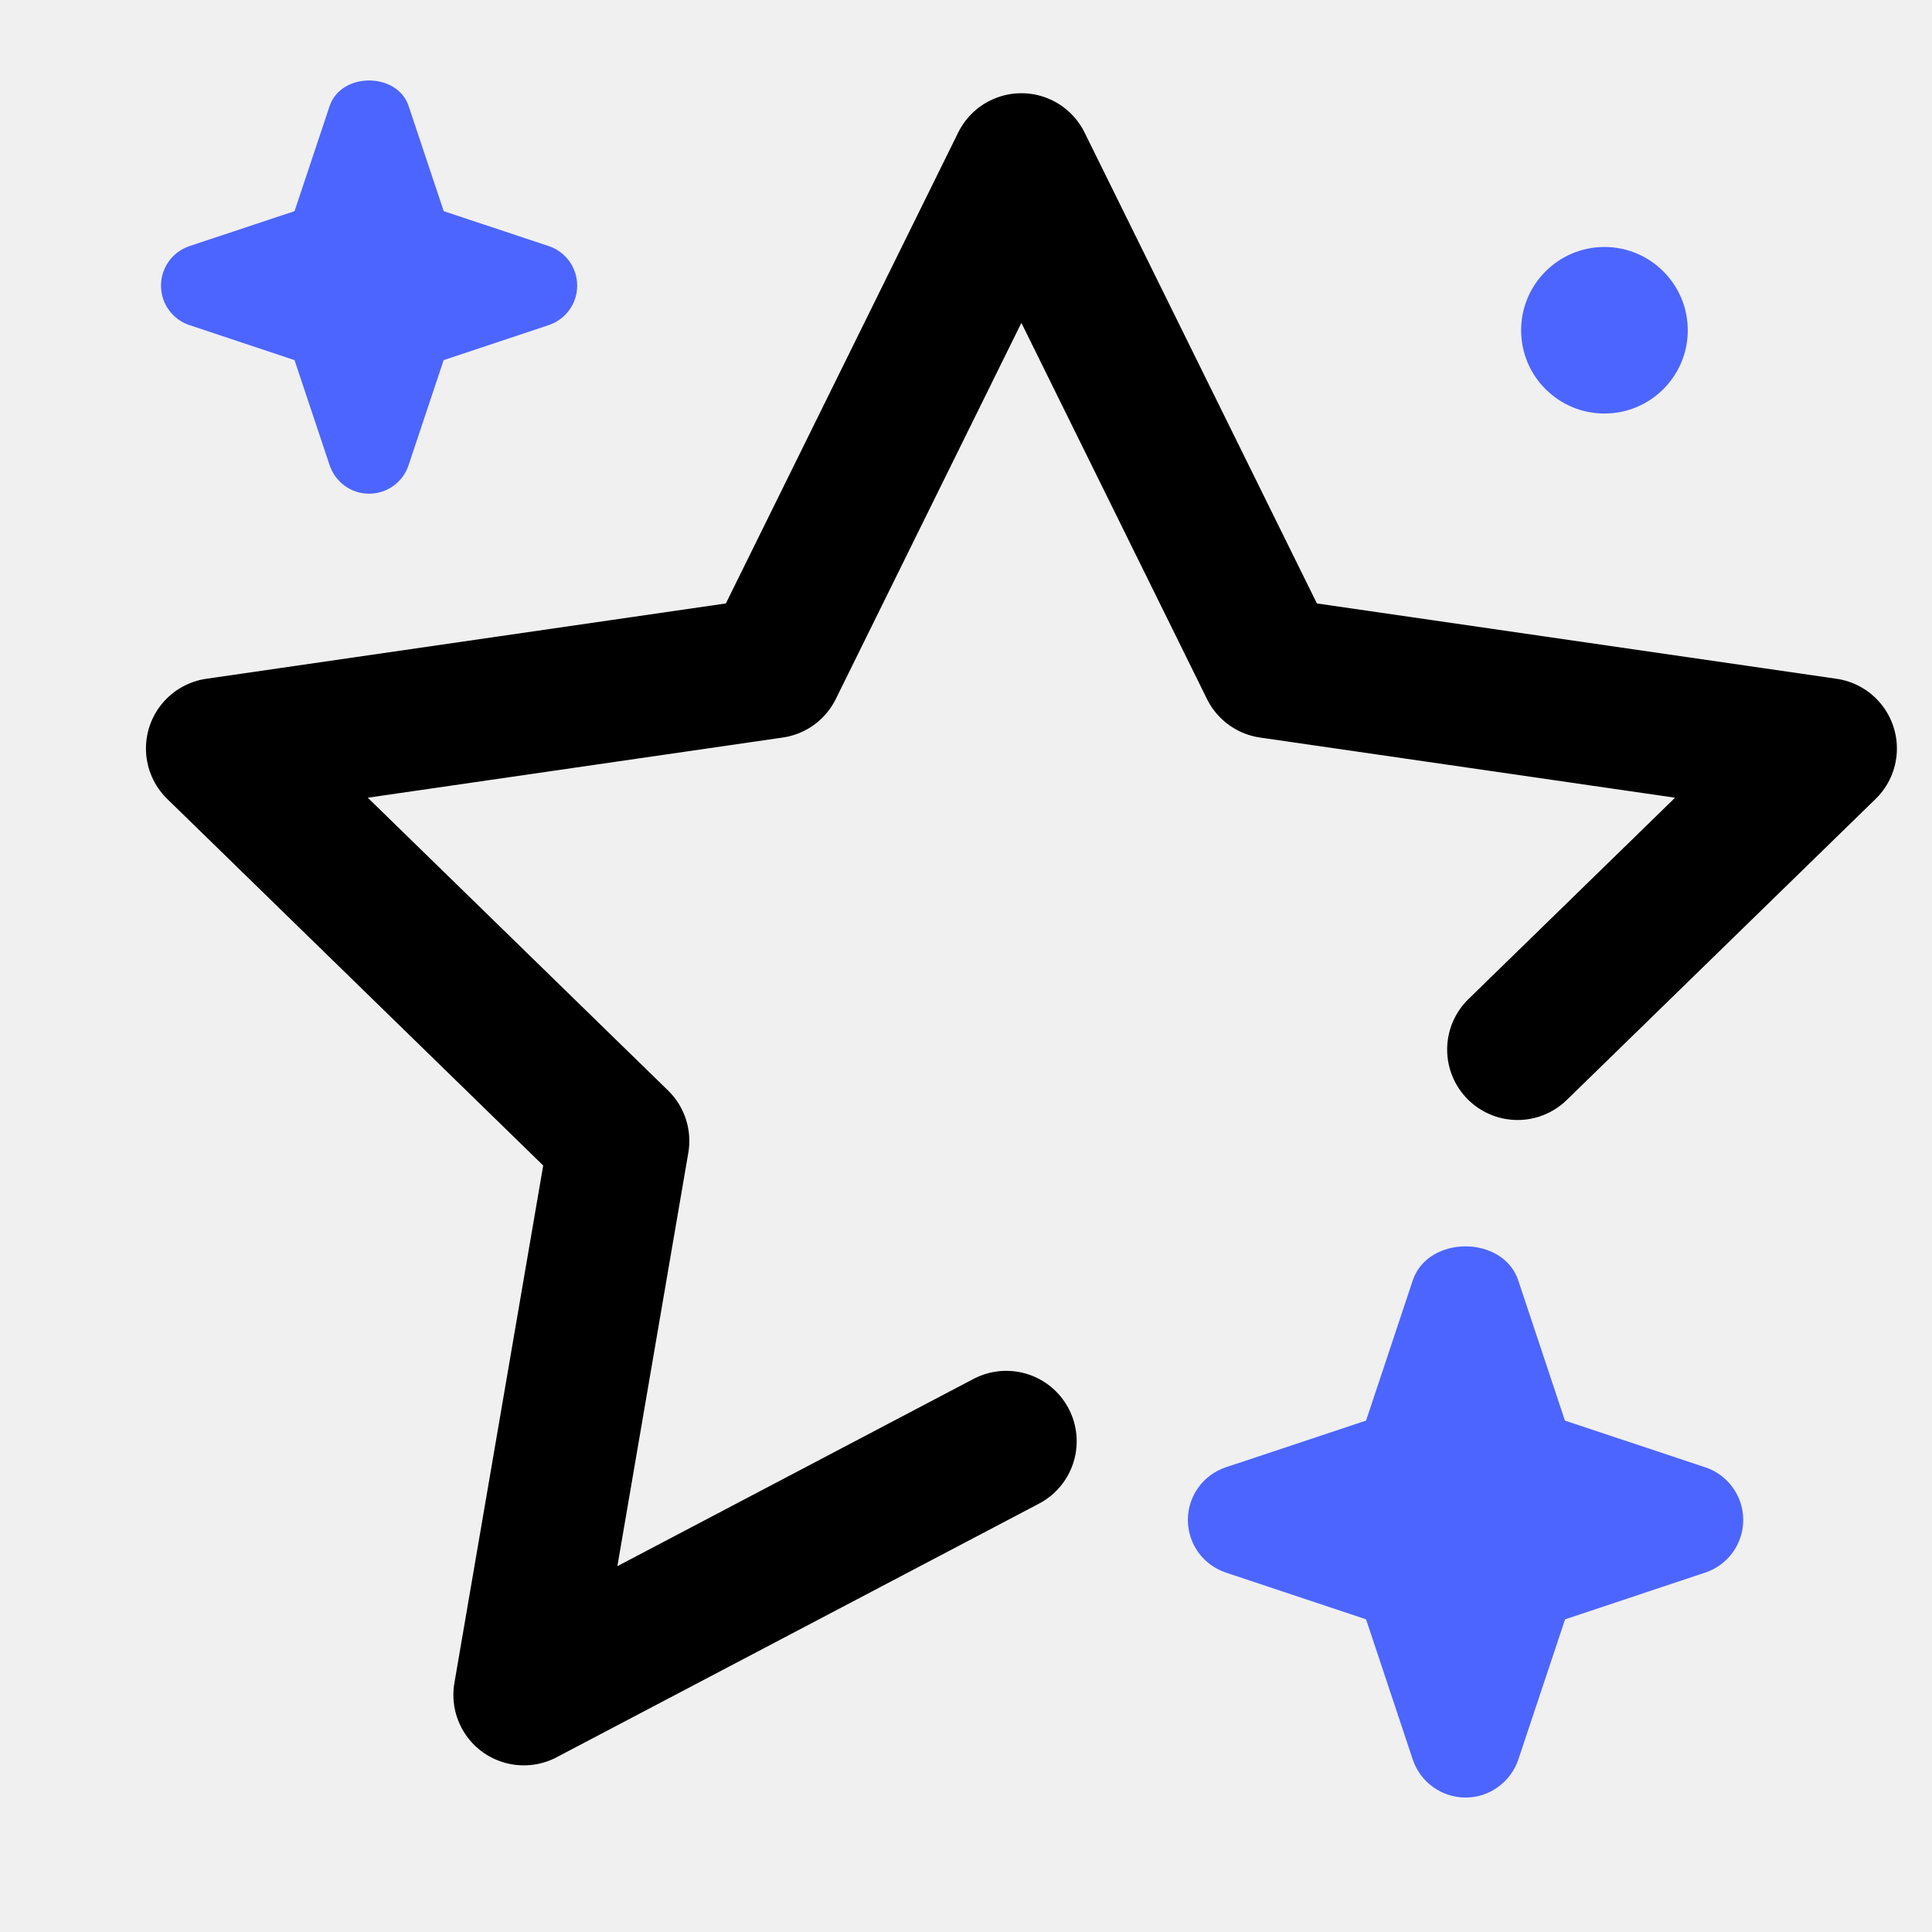
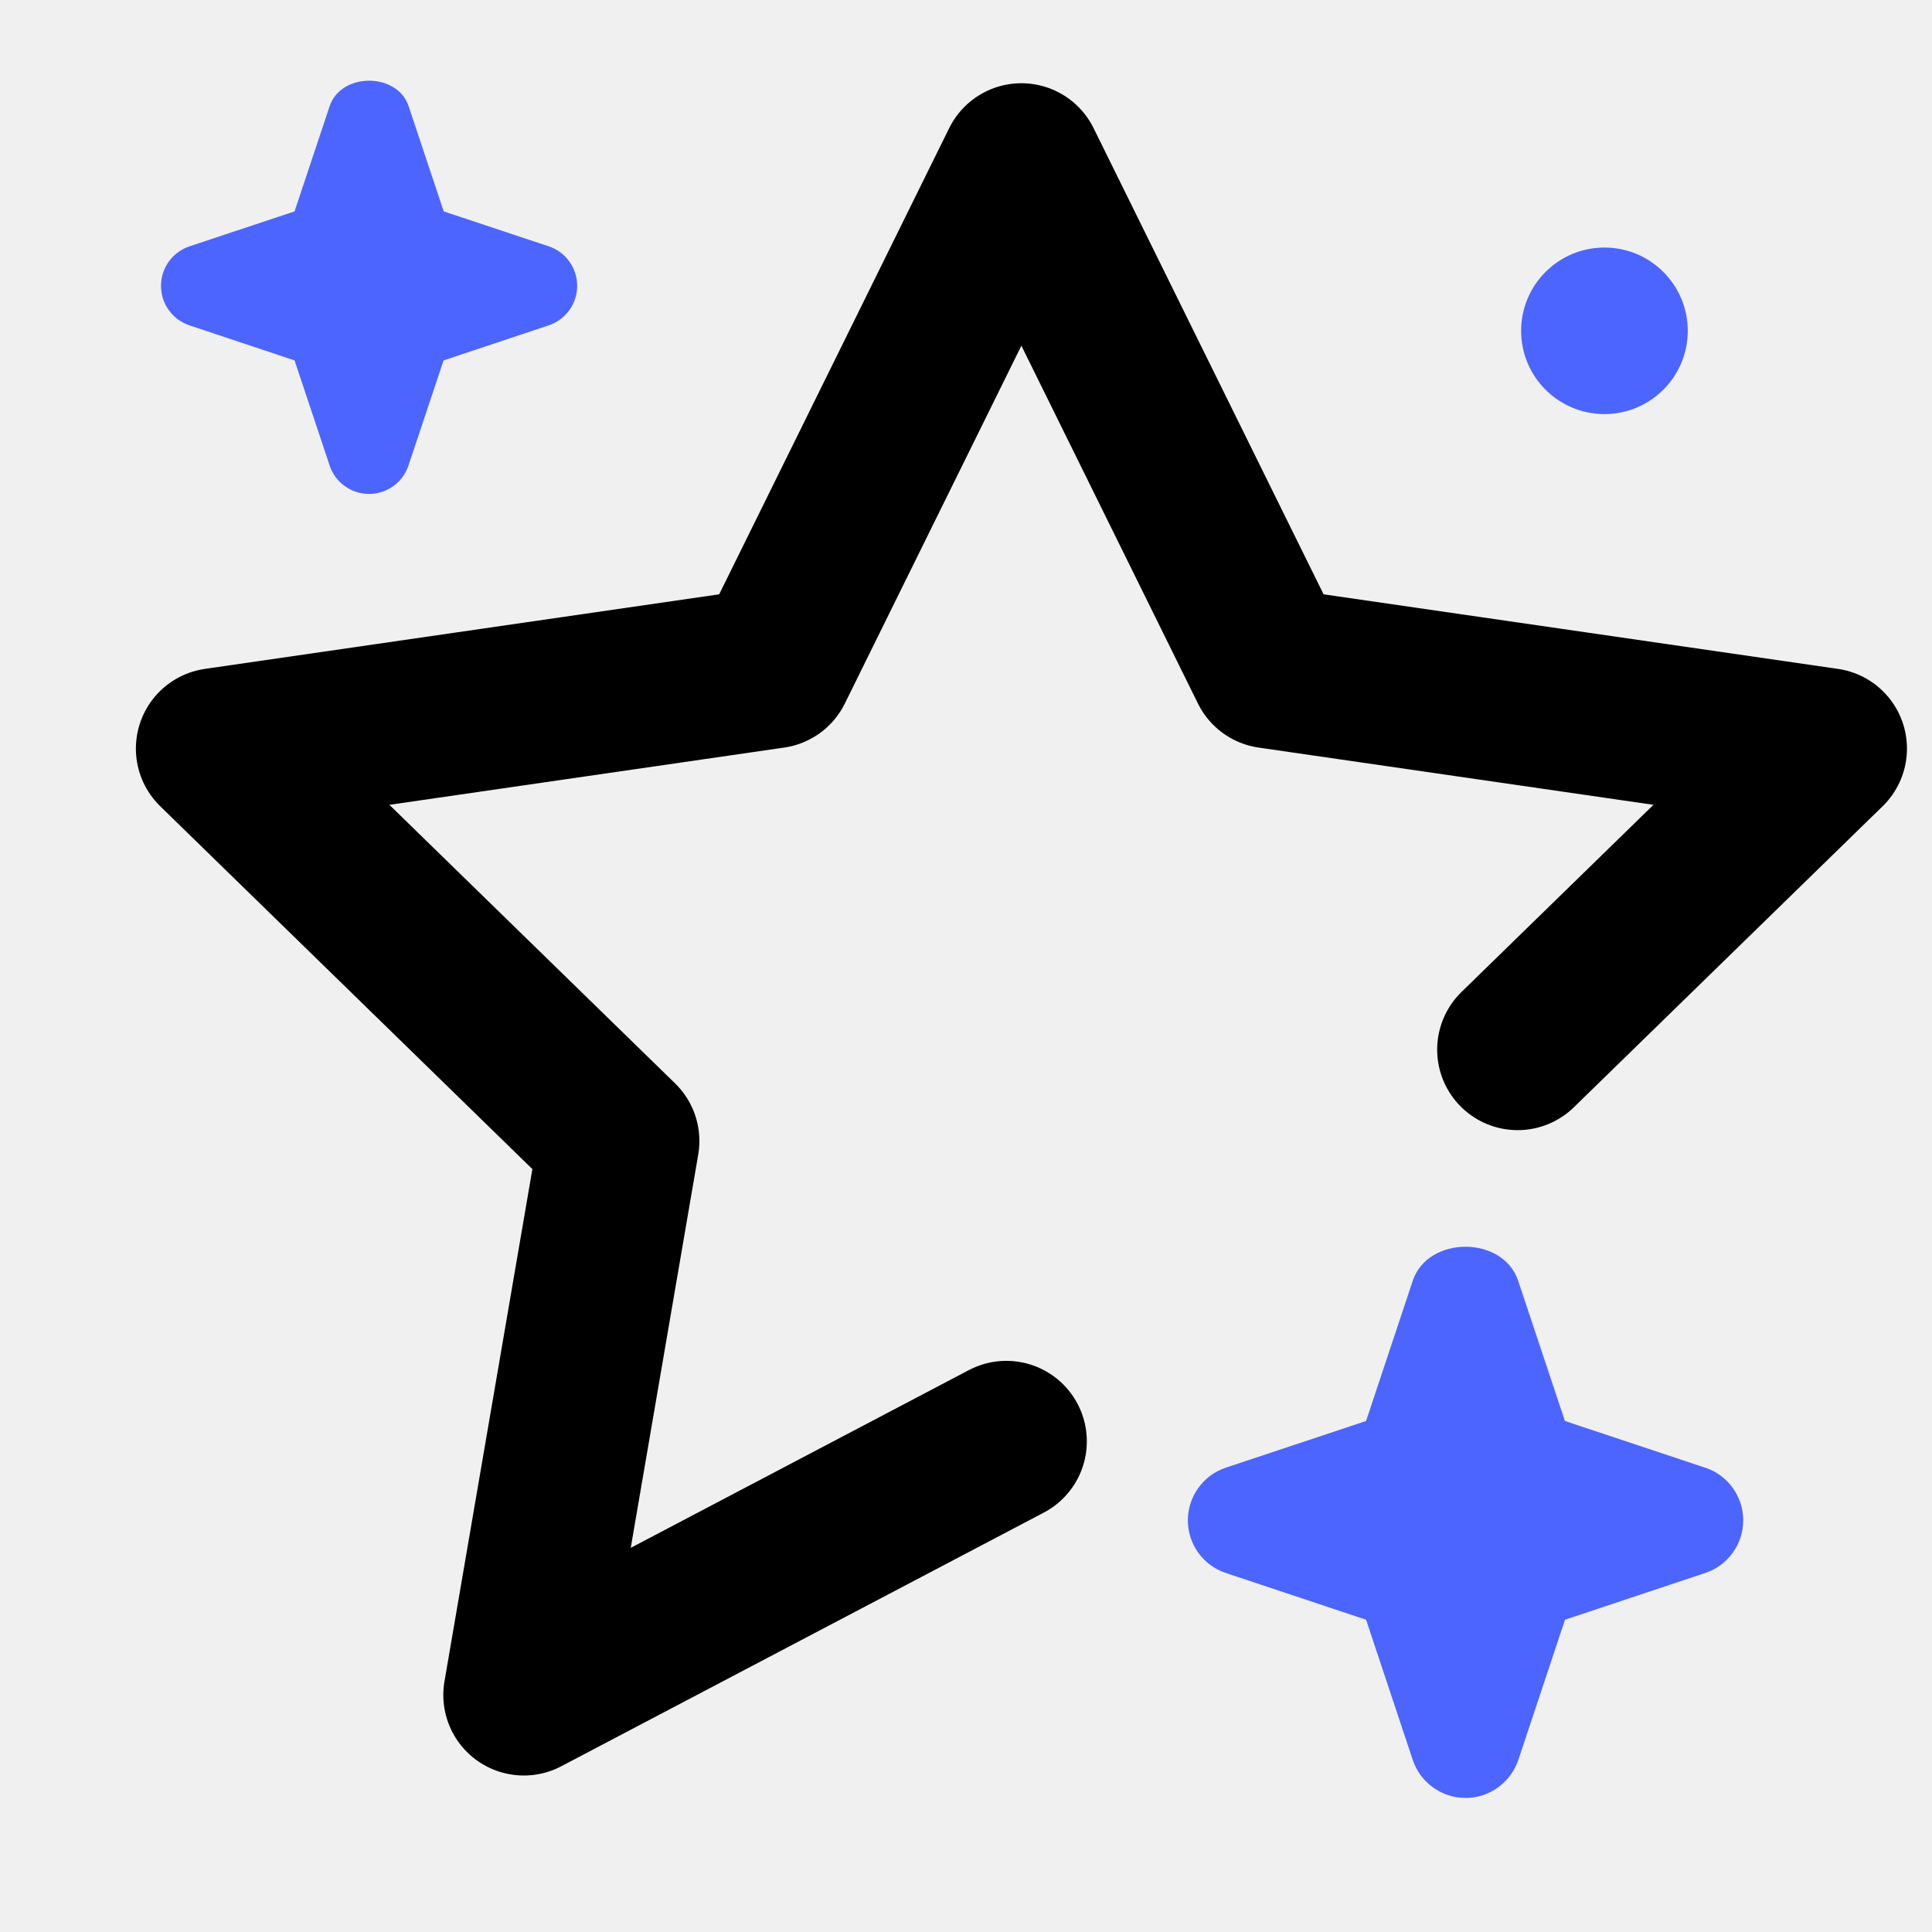
<svg xmlns="http://www.w3.org/2000/svg" width="24" height="24" viewBox="0 0 24 24" fill="none">
-   <path d="M6.817 3.057L5.512 2.623L5.076 1.317C4.935 0.894 4.236 0.894 4.095 1.317L3.659 2.623L2.354 3.057C2.143 3.128 2 3.325 2 3.548C2 3.772 2.143 3.969 2.354 4.039L3.659 4.474L4.095 5.78C4.166 5.991 4.363 6.133 4.585 6.133C4.807 6.133 5.006 5.99 5.075 5.78L5.511 4.474L6.815 4.039C7.026 3.969 7.17 3.772 7.17 3.548C7.17 3.325 7.028 3.128 6.817 3.057Z" fill="#4C65FF" />
-   <path d="M18.852 13.038L22.689 9.298L15.778 8.296L12.688 2.033L9.598 8.296L2.688 9.298L7.688 14.173L6.507 21.055L12.5 17.904" stroke="currentColor" stroke-width="1.75" stroke-linecap="round" stroke-linejoin="round" />
-   <path d="M21.182 18.227L19.44 17.647L18.86 15.905C18.671 15.342 17.739 15.342 17.55 15.905L16.97 17.647L15.228 18.227C14.946 18.321 14.756 18.585 14.756 18.881C14.756 19.178 14.946 19.441 15.228 19.535L16.97 20.116L17.55 21.858C17.644 22.139 17.909 22.33 18.206 22.33C18.502 22.33 18.766 22.139 18.861 21.858L19.442 20.116L21.184 19.535C21.465 19.441 21.655 19.178 21.655 18.881C21.655 18.585 21.465 18.321 21.184 18.227H21.182Z" fill="#4C65FF" />
-   <path d="M19.931 5.137C20.502 5.137 20.966 4.674 20.966 4.103C20.966 3.532 20.502 3.068 19.931 3.068C19.36 3.068 18.896 3.532 18.896 4.103C18.896 4.674 19.36 5.137 19.931 5.137Z" fill="#4C65FF" />
+   <g clip-path="url(#clip0_135415_1264)">
+     <path d="M6.817 3.06L5.512 2.626L5.076 1.319C4.935 0.897 4.236 0.897 4.095 1.319L3.659 2.626L2.354 3.06C2.143 3.131 2 3.328 2 3.551C2 3.775 2.143 3.972 2.354 4.042L3.659 4.477L4.095 5.783C4.165 5.994 4.363 6.136 4.585 6.136C4.807 6.136 5.005 5.993 5.074 5.783L5.51 4.477L6.815 4.042C7.026 3.972 7.17 3.775 7.17 3.551C7.17 3.328 7.028 3.131 6.817 3.06Z" fill="#4C65FF" />
+     <path d="M18.853 13.039L22.689 9.299L15.778 8.297L12.688 2.034L9.598 8.297L2.688 9.299L7.688 14.174L6.507 21.056L12.501 17.905" stroke="currentColor" stroke-width="2" stroke-linecap="round" stroke-linejoin="round" />
+     <path d="M21.182 18.232L19.44 17.652L18.859 15.909C18.67 15.347 17.739 15.347 17.55 15.909L16.97 17.652L15.227 18.232C14.946 18.326 14.756 18.59 14.756 18.886C14.756 19.183 14.946 19.446 15.227 19.54L16.97 20.121L17.55 21.863C17.644 22.144 17.909 22.335 18.206 22.335C18.502 22.335 18.765 22.144 18.861 21.863L19.441 20.121L21.184 19.54C21.465 19.446 21.655 19.183 21.655 18.886C21.655 18.59 21.465 18.326 21.184 18.232H21.182Z" fill="#4C65FF" />
+     <path d="M19.931 5.144C20.502 5.144 20.966 4.681 20.966 4.11C20.966 3.538 20.502 3.075 19.931 3.075C19.36 3.075 18.896 3.538 18.896 4.11C18.896 4.681 19.36 5.144 19.931 5.144Z" fill="#4C65FF" />
+   </g>
+   <defs>
+     <clipPath id="clip0_135415_1264">
+       <rect width="24" height="24" fill="white" />
+     </clipPath>
+   </defs>
</svg>
